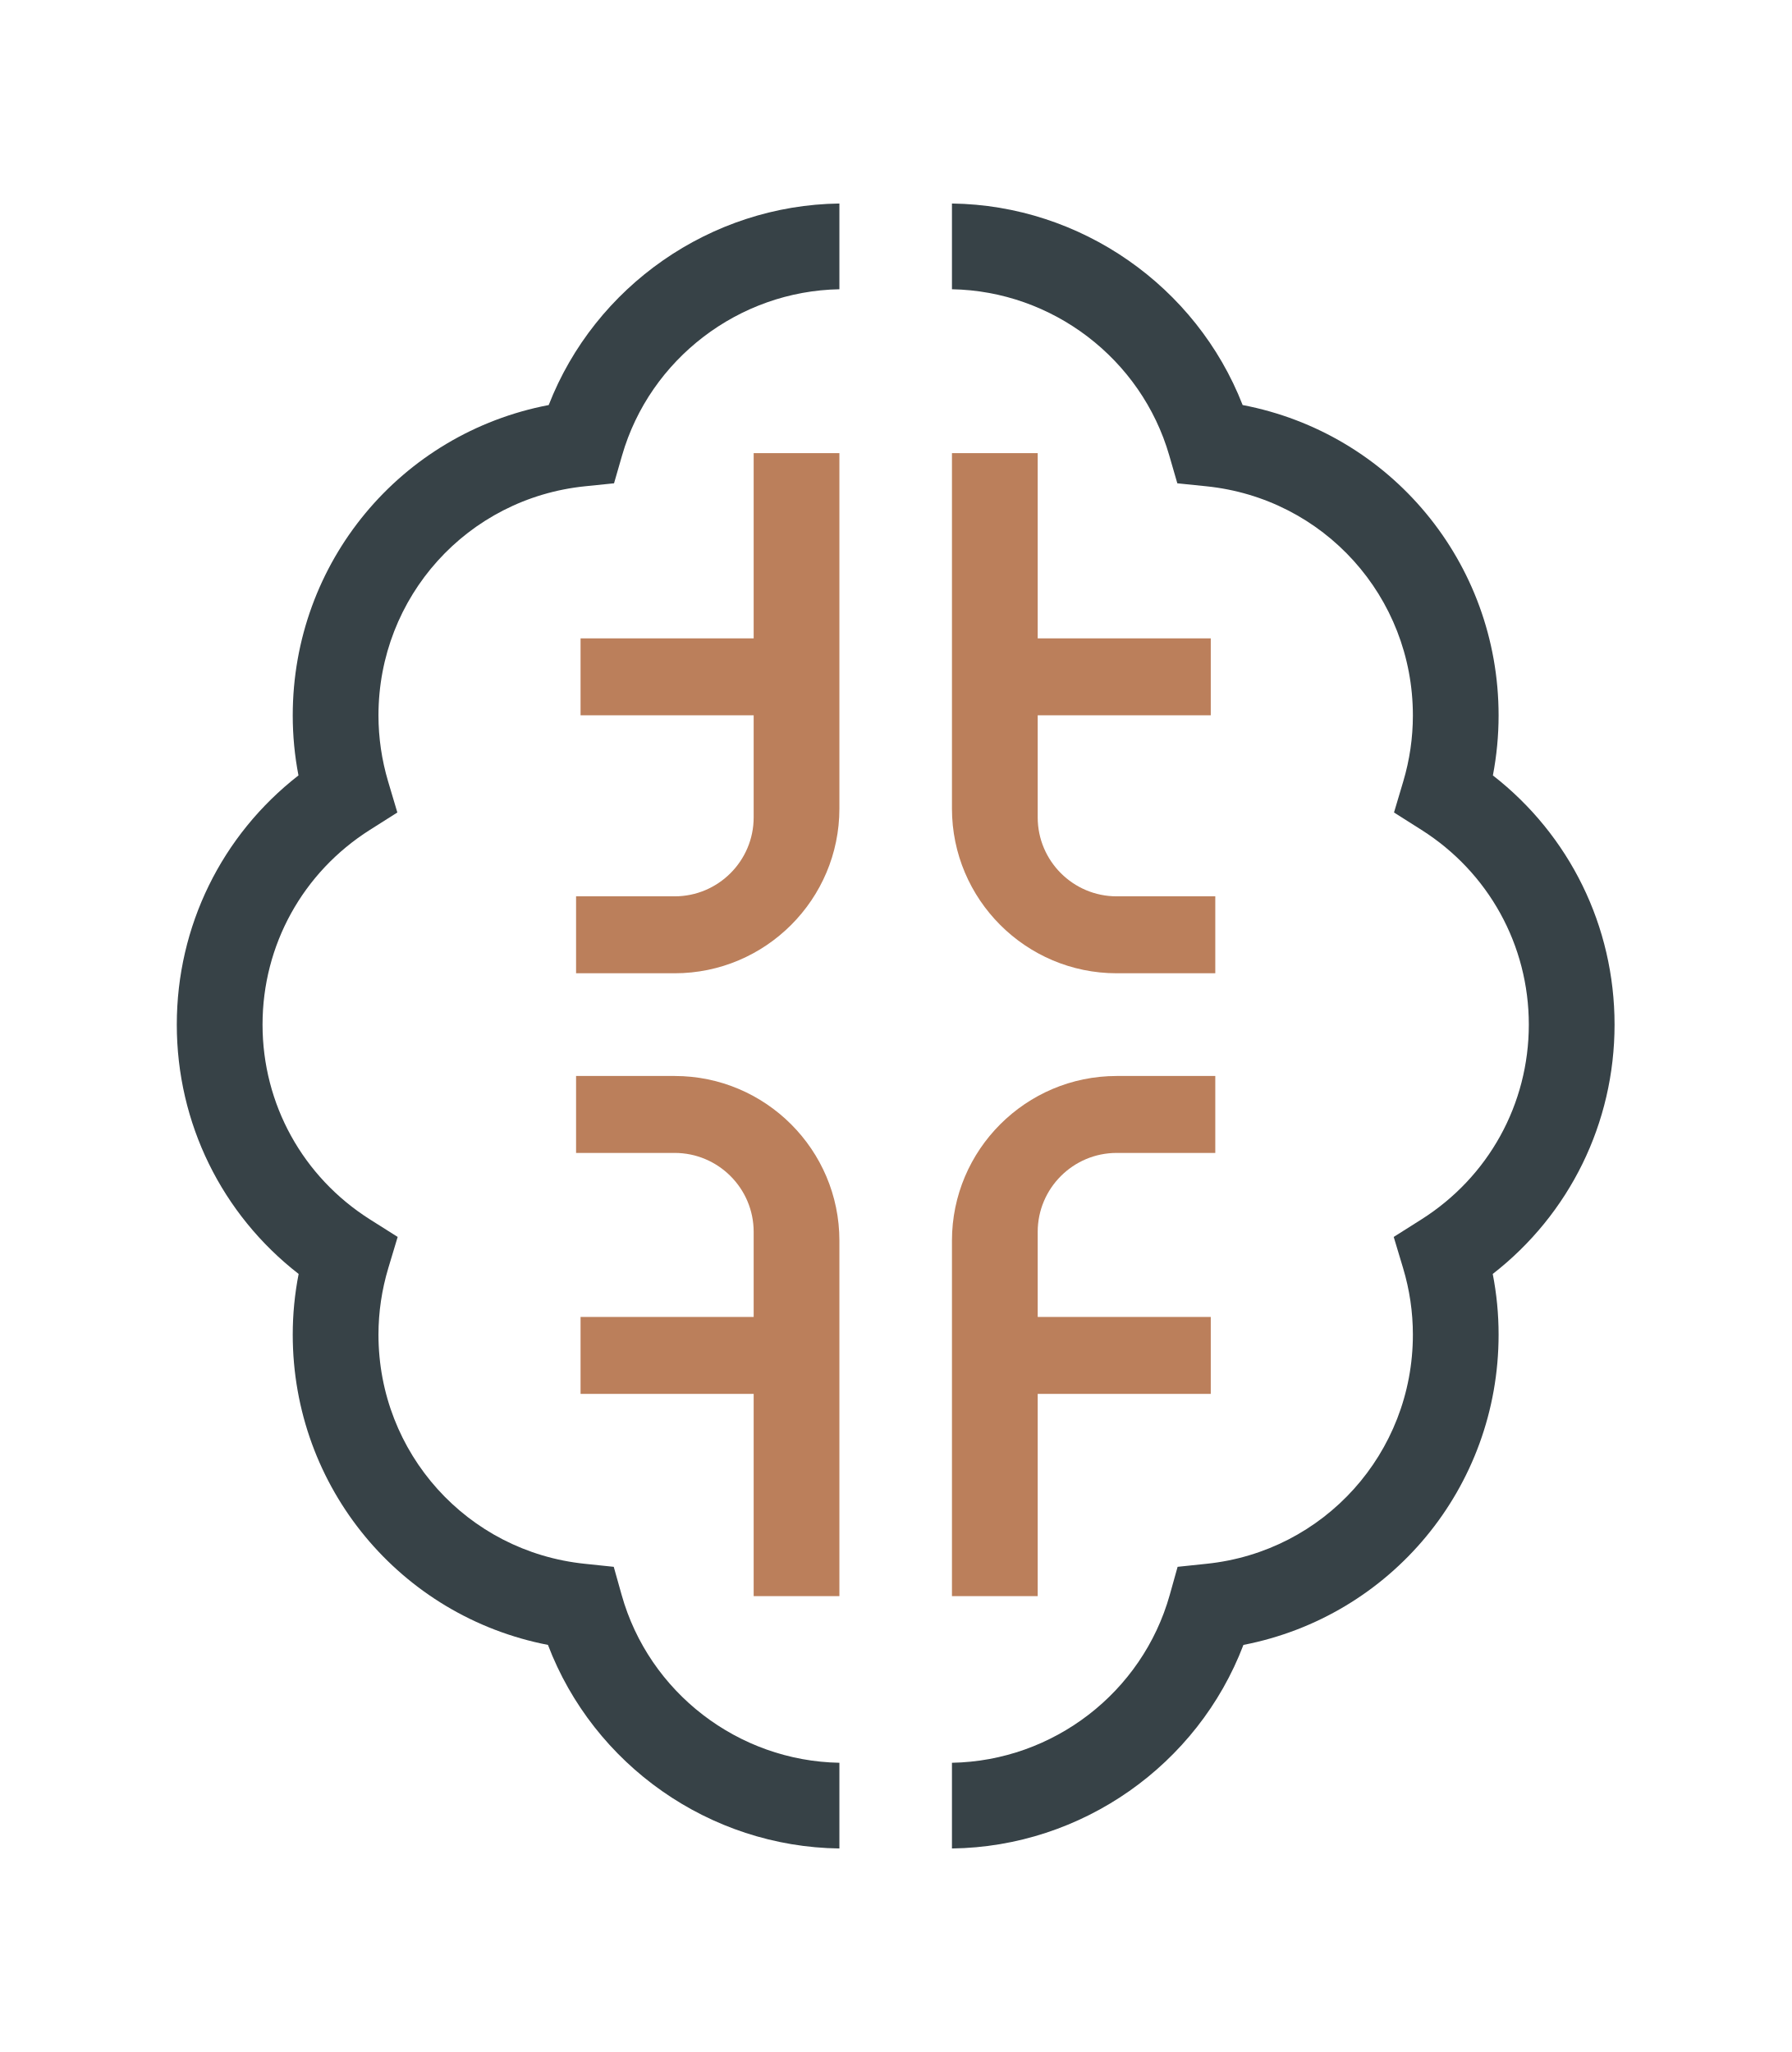
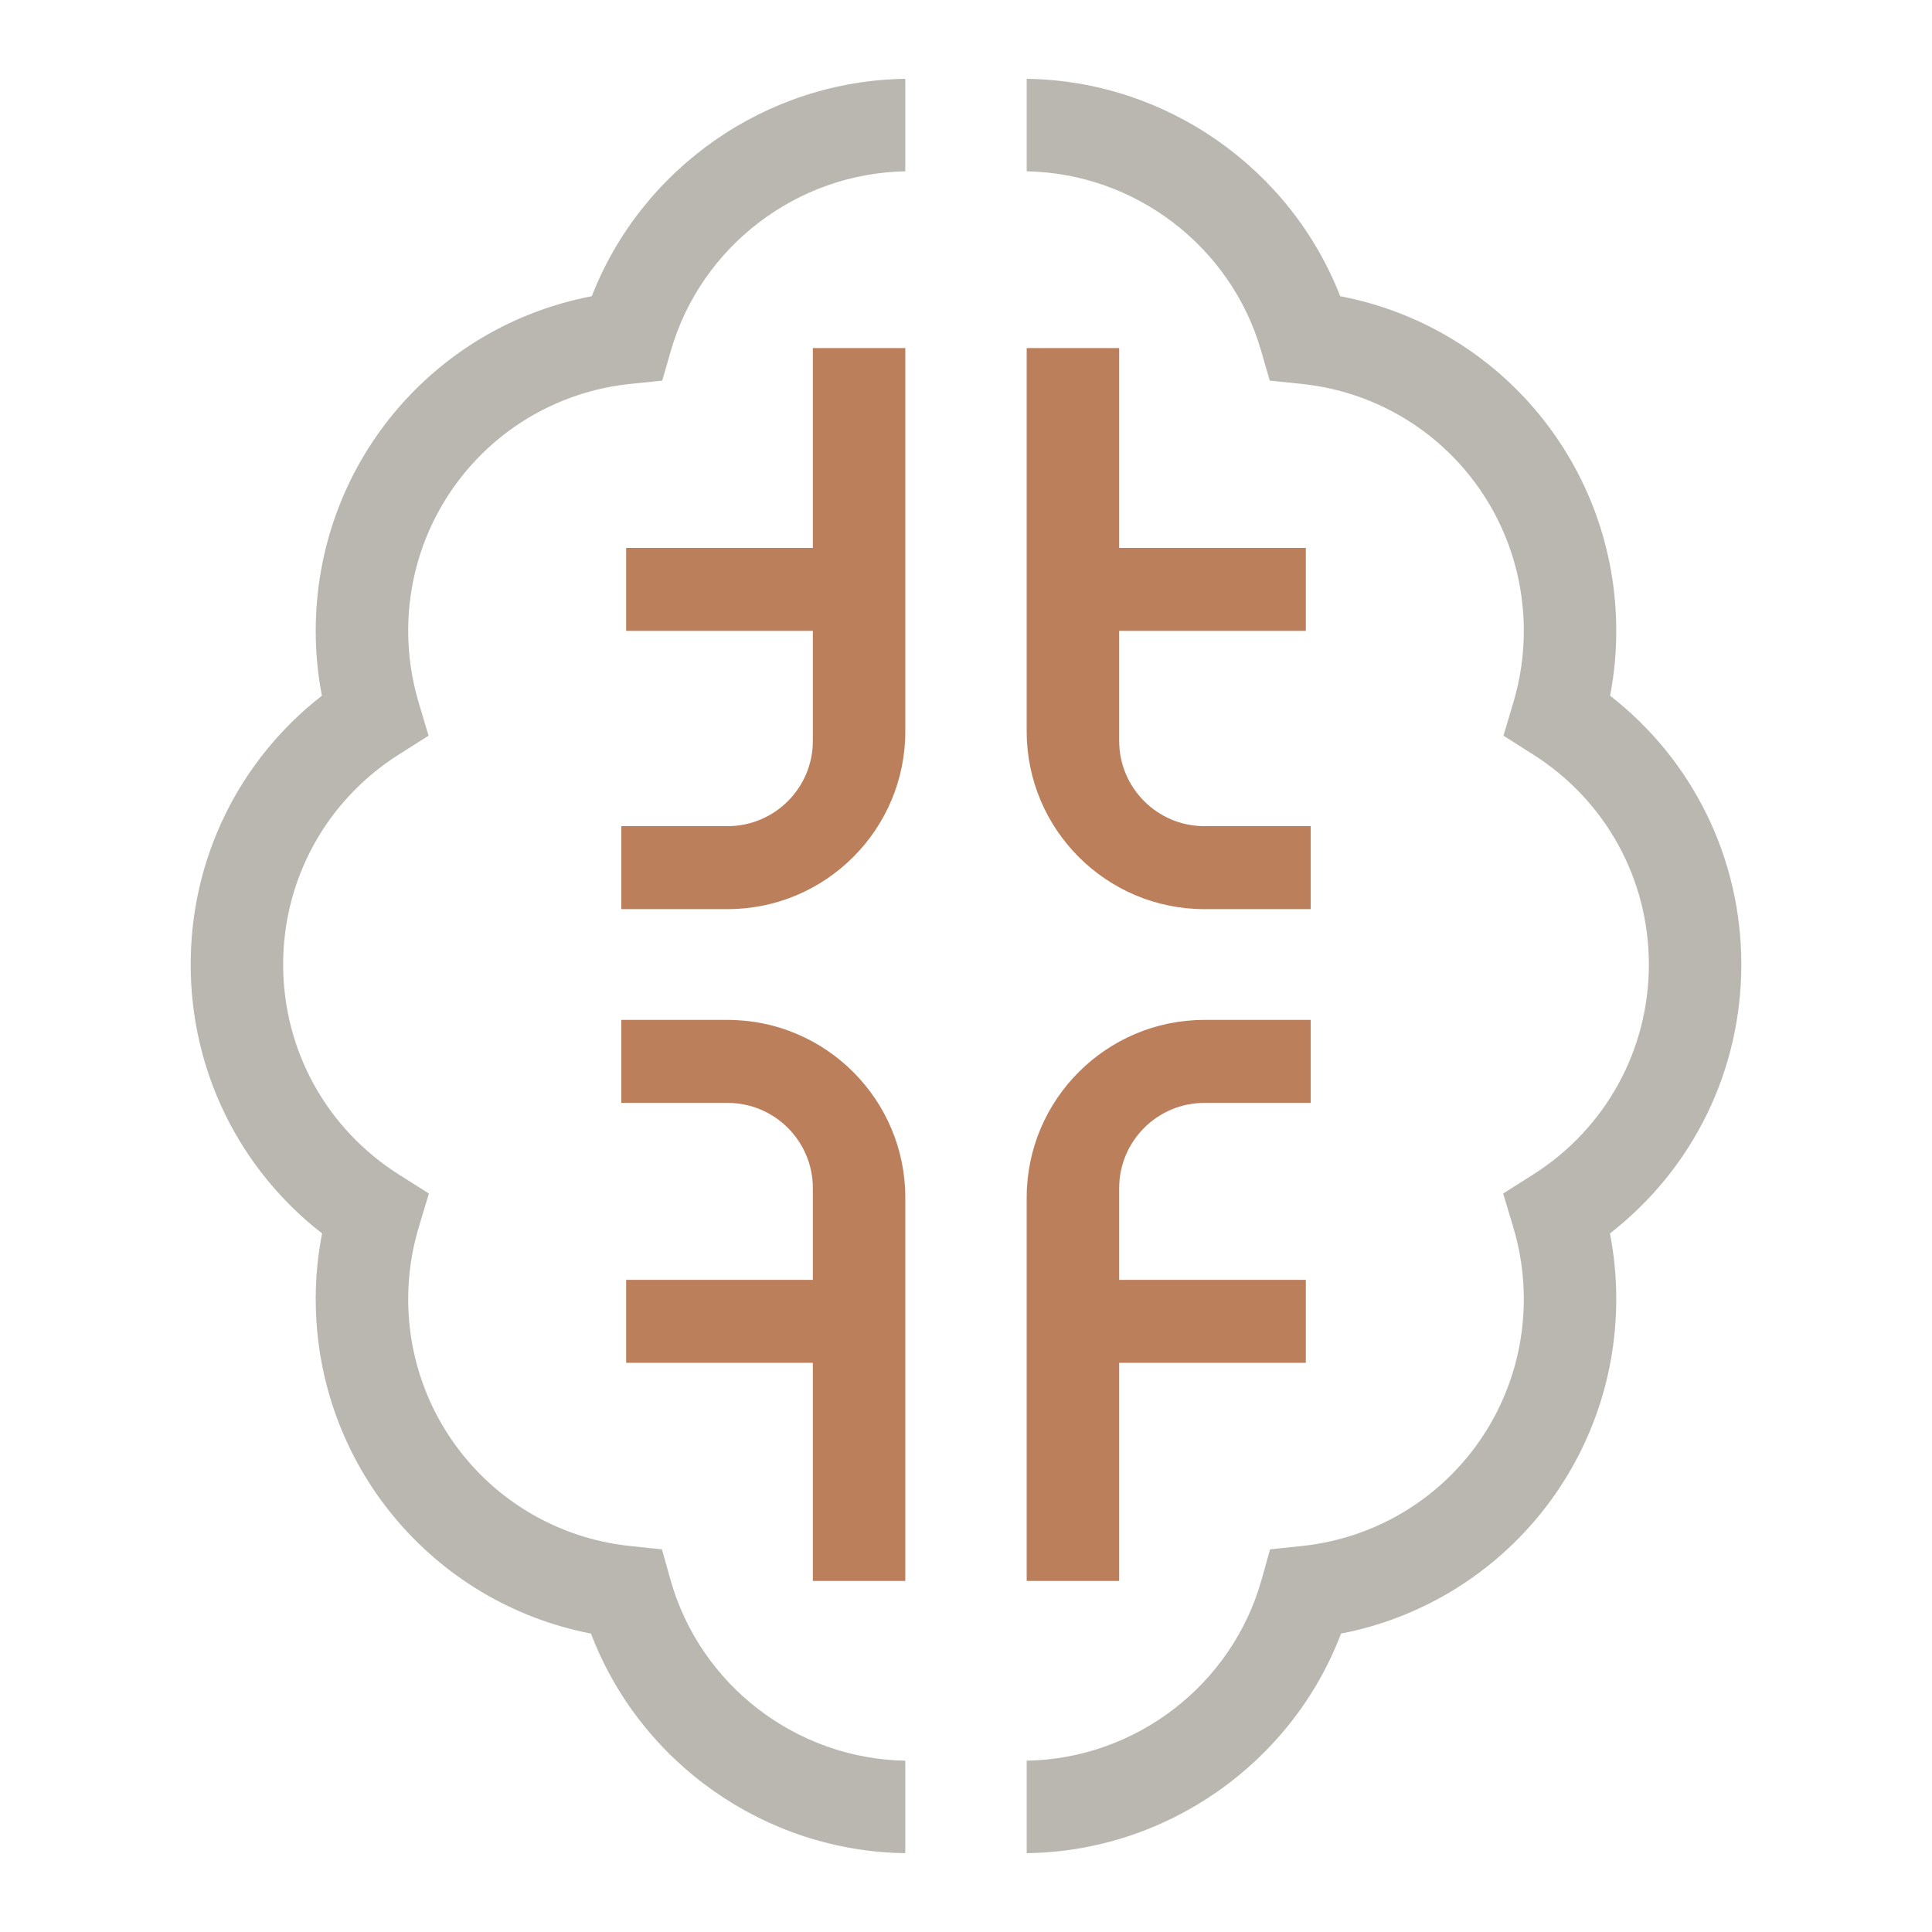
- <svg xmlns="http://www.w3.org/2000/svg" version="1.1" width="100%" height="100%">
-   <svg width="100%" height="100%" viewBox="0 0 320 320" version="1.1" xml:space="preserve" style="fill-rule:evenodd;clip-rule:evenodd;stroke-linejoin:round;stroke-miterlimit:2;">
-     <g id="SvgjsG1000" transform="matrix(1,0,0,1,-235.614,-146.28)">
-       <g transform="matrix(1,0,0,1,435.096,217.678)">
-         <path d="M0,65.437C-7.781,65.437 -14.111,59.108 -14.111,51.328L-14.111,33.096L16.805,33.096L16.805,19.352L-14.111,19.352L-14.111,-13.745L-29.428,-13.745L-29.428,49.756C-29.428,65.983 -16.227,79.182 0,79.182L17.613,79.182L17.613,65.437L0,65.437Z" style="fill:rgb(187,127,91);fill-rule:nonzero;" />
-       </g>
-       <g transform="matrix(1,0,0,1,435.096,394.392)">
-         <path d="M0,-65.436L17.613,-65.436L17.613,-79.182L0,-79.182C-16.227,-79.182 -29.428,-65.983 -29.428,-49.76L-29.428,13.746L-14.111,13.746L-14.111,-22.385L16.805,-22.385L16.805,-36.129L-14.111,-36.129L-14.111,-51.329C-14.111,-59.11 -7.781,-65.436 0,-65.436" style="fill:rgb(187,127,91);fill-rule:nonzero;" />
-       </g>
-       <g transform="matrix(1,0,0,1,524.033,306.527)">
-         <path d="M0,-0.495C0,-18.079 -8.033,-34.345 -21.734,-45.016C-21.059,-48.538 -20.715,-52.126 -20.715,-55.726C-20.715,-83.127 -40.047,-106.145 -66.438,-111.185C-74.703,-132.409 -95.336,-146.89 -118.365,-147.189L-118.365,-131.871C-100.426,-131.553 -84.531,-119.444 -79.545,-102.173L-78.105,-97.202L-72.959,-96.675C-51.906,-94.534 -36.027,-76.93 -36.027,-55.726C-36.027,-51.735 -36.605,-47.774 -37.744,-43.949L-39.398,-38.392L-34.508,-35.293C-22.492,-27.685 -15.316,-14.677 -15.316,-0.495C-15.316,13.702 -22.5,26.722 -34.537,34.329L-39.451,37.437L-37.775,43.009C-36.617,46.864 -36.027,50.866 -36.027,54.894C-36.027,76.056 -51.871,93.653 -72.883,95.831L-78.055,96.374L-79.457,101.382C-84.355,118.833 -100.289,131.06 -118.365,131.382L-118.365,146.694C-95.15,146.398 -74.461,131.765 -66.297,110.325C-39.988,105.224 -20.715,82.222 -20.715,54.894C-20.715,51.247 -21.062,47.618 -21.762,44.052C-8.043,33.38 0,17.107 0,-0.495" style="fill:rgb(55,66,71);fill-rule:nonzero;" />
-       </g>
-       <g transform="matrix(1,0,0,1,356.135,217.678)">
-         <path d="M0,65.437C7.779,65.437 14.111,59.108 14.111,51.328L14.111,33.096L-16.812,33.096L-16.812,19.352L14.111,19.352L14.111,-13.745L29.426,-13.745L29.426,49.756C29.426,65.983 16.226,79.182 0,79.182L-17.613,79.182L-17.613,65.437L0,65.437Z" style="fill:rgb(187,127,91);fill-rule:nonzero;" />
-       </g>
-       <g transform="matrix(1,0,0,1,356.135,394.392)">
-         <path d="M0,-65.436L-17.613,-65.436L-17.613,-79.182L0,-79.182C16.226,-79.182 29.426,-65.983 29.426,-49.76L29.426,13.746L14.111,13.746L14.111,-22.385L-16.812,-22.385L-16.812,-36.129L14.111,-36.129L14.111,-51.329C14.111,-59.11 7.779,-65.436 0,-65.436" style="fill:rgb(187,127,91);fill-rule:nonzero;" />
-       </g>
-       <g transform="matrix(1,0,0,1,267.196,306.527)">
-         <path d="M0,-0.495C0,-18.079 8.028,-34.345 21.736,-45.016C21.053,-48.538 20.712,-52.126 20.712,-55.726C20.712,-83.127 40.047,-106.145 66.438,-111.185C74.703,-132.409 95.332,-146.89 118.365,-147.189L118.365,-131.871C100.427,-131.553 84.526,-119.444 79.541,-102.173L78.107,-97.202L72.956,-96.675C51.908,-94.534 36.026,-76.93 36.026,-55.726C36.026,-51.735 36.613,-47.774 37.745,-43.949L39.399,-38.392L34.507,-35.293C22.49,-27.685 15.317,-14.677 15.317,-0.495C15.317,13.702 22.501,26.722 34.539,34.329L39.457,37.437L37.781,43.009C36.623,46.864 36.026,50.866 36.026,54.894C36.026,76.056 51.872,93.653 72.878,95.831L78.056,96.374L79.463,101.382C84.355,118.833 100.288,131.06 118.365,131.382L118.365,146.694C95.146,146.398 74.466,131.765 66.303,110.325C39.985,105.224 20.712,82.222 20.712,54.894C20.712,51.247 21.064,47.618 21.766,44.052C8.039,33.38 0,17.107 0,-0.495" style="fill:rgb(55,66,71);fill-rule:nonzero;" />
-       </g>
-     </g>
-   </svg>
-   <style>@media (prefers-color-scheme: light) { :root { filter: none; } }
- @media (prefers-color-scheme: dark) { :root { filter: none; } }
- </style>
+ <svg xmlns="http://www.w3.org/2000/svg" width="100%" height="100%" viewBox="0 0 320 320" version="1.1" xml:space="preserve" style="fill-rule:evenodd;clip-rule:evenodd;stroke-linejoin:round;stroke-miterlimit:2;">
+   <g transform="matrix(1,0,0,1,199.481,71.3982)">
+     <path d="M0,65.437C-7.781,65.437 -14.111,59.108 -14.111,51.328L-14.111,33.096L16.805,33.096L16.805,19.352L-14.111,19.352L-14.111,-13.745L-29.428,-13.745L-29.428,49.756C-29.428,65.983 -16.227,79.182 0,79.182L17.613,79.182L17.613,65.437L0,65.437Z" style="fill:rgb(187,127,91);fill-rule:nonzero;" />
+   </g>
+   <g transform="matrix(1,0,0,1,199.481,248.112)">
+     <path d="M0,-65.436L17.613,-65.436L17.613,-79.182L0,-79.182C-16.227,-79.182 -29.428,-65.983 -29.428,-49.76L-29.428,13.746L-14.111,13.746L-14.111,-22.385L16.805,-22.385L16.805,-36.129L-14.111,-36.129L-14.111,-51.329C-14.111,-59.11 -7.781,-65.436 0,-65.436" style="fill:rgb(187,127,91);fill-rule:nonzero;" />
+   </g>
+   <g transform="matrix(1,0,0,1,288.419,160.247)">
+     <path d="M0,-0.495C0,-18.079 -8.033,-34.345 -21.734,-45.016C-21.059,-48.538 -20.715,-52.126 -20.715,-55.726C-20.715,-83.127 -40.047,-106.145 -66.438,-111.185C-74.703,-132.409 -95.336,-146.89 -118.365,-147.189L-118.365,-131.871C-100.426,-131.553 -84.531,-119.444 -79.545,-102.173L-78.105,-97.202L-72.959,-96.675C-51.906,-94.534 -36.027,-76.93 -36.027,-55.726C-36.027,-51.735 -36.605,-47.774 -37.744,-43.949L-39.398,-38.392L-34.508,-35.293C-22.492,-27.685 -15.316,-14.677 -15.316,-0.495C-15.316,13.702 -22.5,26.722 -34.537,34.329L-39.451,37.437L-37.775,43.009C-36.617,46.864 -36.027,50.866 -36.027,54.894C-36.027,76.056 -51.871,93.653 -72.883,95.831L-78.055,96.374L-79.457,101.382C-84.355,118.833 -100.289,131.06 -118.365,131.382L-118.365,146.694C-95.15,146.398 -74.461,131.765 -66.297,110.325C-39.988,105.224 -20.715,82.222 -20.715,54.894C-20.715,51.247 -21.062,47.618 -21.762,44.052C-8.043,33.38 0,17.107 0,-0.495" style="fill:rgb(186,183,176);fill-rule:nonzero;" />
+   </g>
+   <g transform="matrix(1,0,0,1,120.521,71.3982)">
+     <path d="M0,65.437C7.779,65.437 14.111,59.108 14.111,51.328L14.111,33.096L-16.812,33.096L-16.812,19.352L14.111,19.352L14.111,-13.745L29.426,-13.745L29.426,49.756C29.426,65.983 16.226,79.182 0,79.182L-17.613,79.182L-17.613,65.437L0,65.437Z" style="fill:rgb(187,127,91);fill-rule:nonzero;" />
+   </g>
+   <g transform="matrix(1,0,0,1,120.521,248.112)">
+     <path d="M0,-65.436L-17.613,-65.436L-17.613,-79.182L0,-79.182C16.226,-79.182 29.426,-65.983 29.426,-49.76L29.426,13.746L14.111,13.746L14.111,-22.385L-16.812,-22.385L-16.812,-36.129L14.111,-36.129L14.111,-51.329C14.111,-59.11 7.779,-65.436 0,-65.436" style="fill:rgb(187,127,91);fill-rule:nonzero;" />
+   </g>
+   <g transform="matrix(1,0,0,1,31.5813,160.247)">
+     <path d="M0,-0.495C0,-18.079 8.028,-34.345 21.736,-45.016C21.053,-48.538 20.712,-52.126 20.712,-55.726C20.712,-83.127 40.047,-106.145 66.438,-111.185C74.703,-132.409 95.332,-146.89 118.365,-147.189L118.365,-131.871C100.427,-131.553 84.526,-119.444 79.541,-102.173L78.107,-97.202L72.956,-96.675C51.908,-94.534 36.026,-76.93 36.026,-55.726C36.026,-51.735 36.613,-47.774 37.745,-43.949L39.399,-38.392L34.507,-35.293C22.49,-27.685 15.317,-14.677 15.317,-0.495C15.317,13.702 22.501,26.722 34.539,34.329L39.457,37.437L37.781,43.009C36.623,46.864 36.026,50.866 36.026,54.894C36.026,76.056 51.872,93.653 72.878,95.831L78.056,96.374L79.463,101.382C84.355,118.833 100.288,131.06 118.365,131.382L118.365,146.694C95.146,146.398 74.466,131.765 66.303,110.325C39.985,105.224 20.712,82.222 20.712,54.894C20.712,51.247 21.064,47.618 21.766,44.052C8.039,33.38 0,17.107 0,-0.495" style="fill:rgb(186,183,176);fill-rule:nonzero;" />
+   </g>
</svg>
